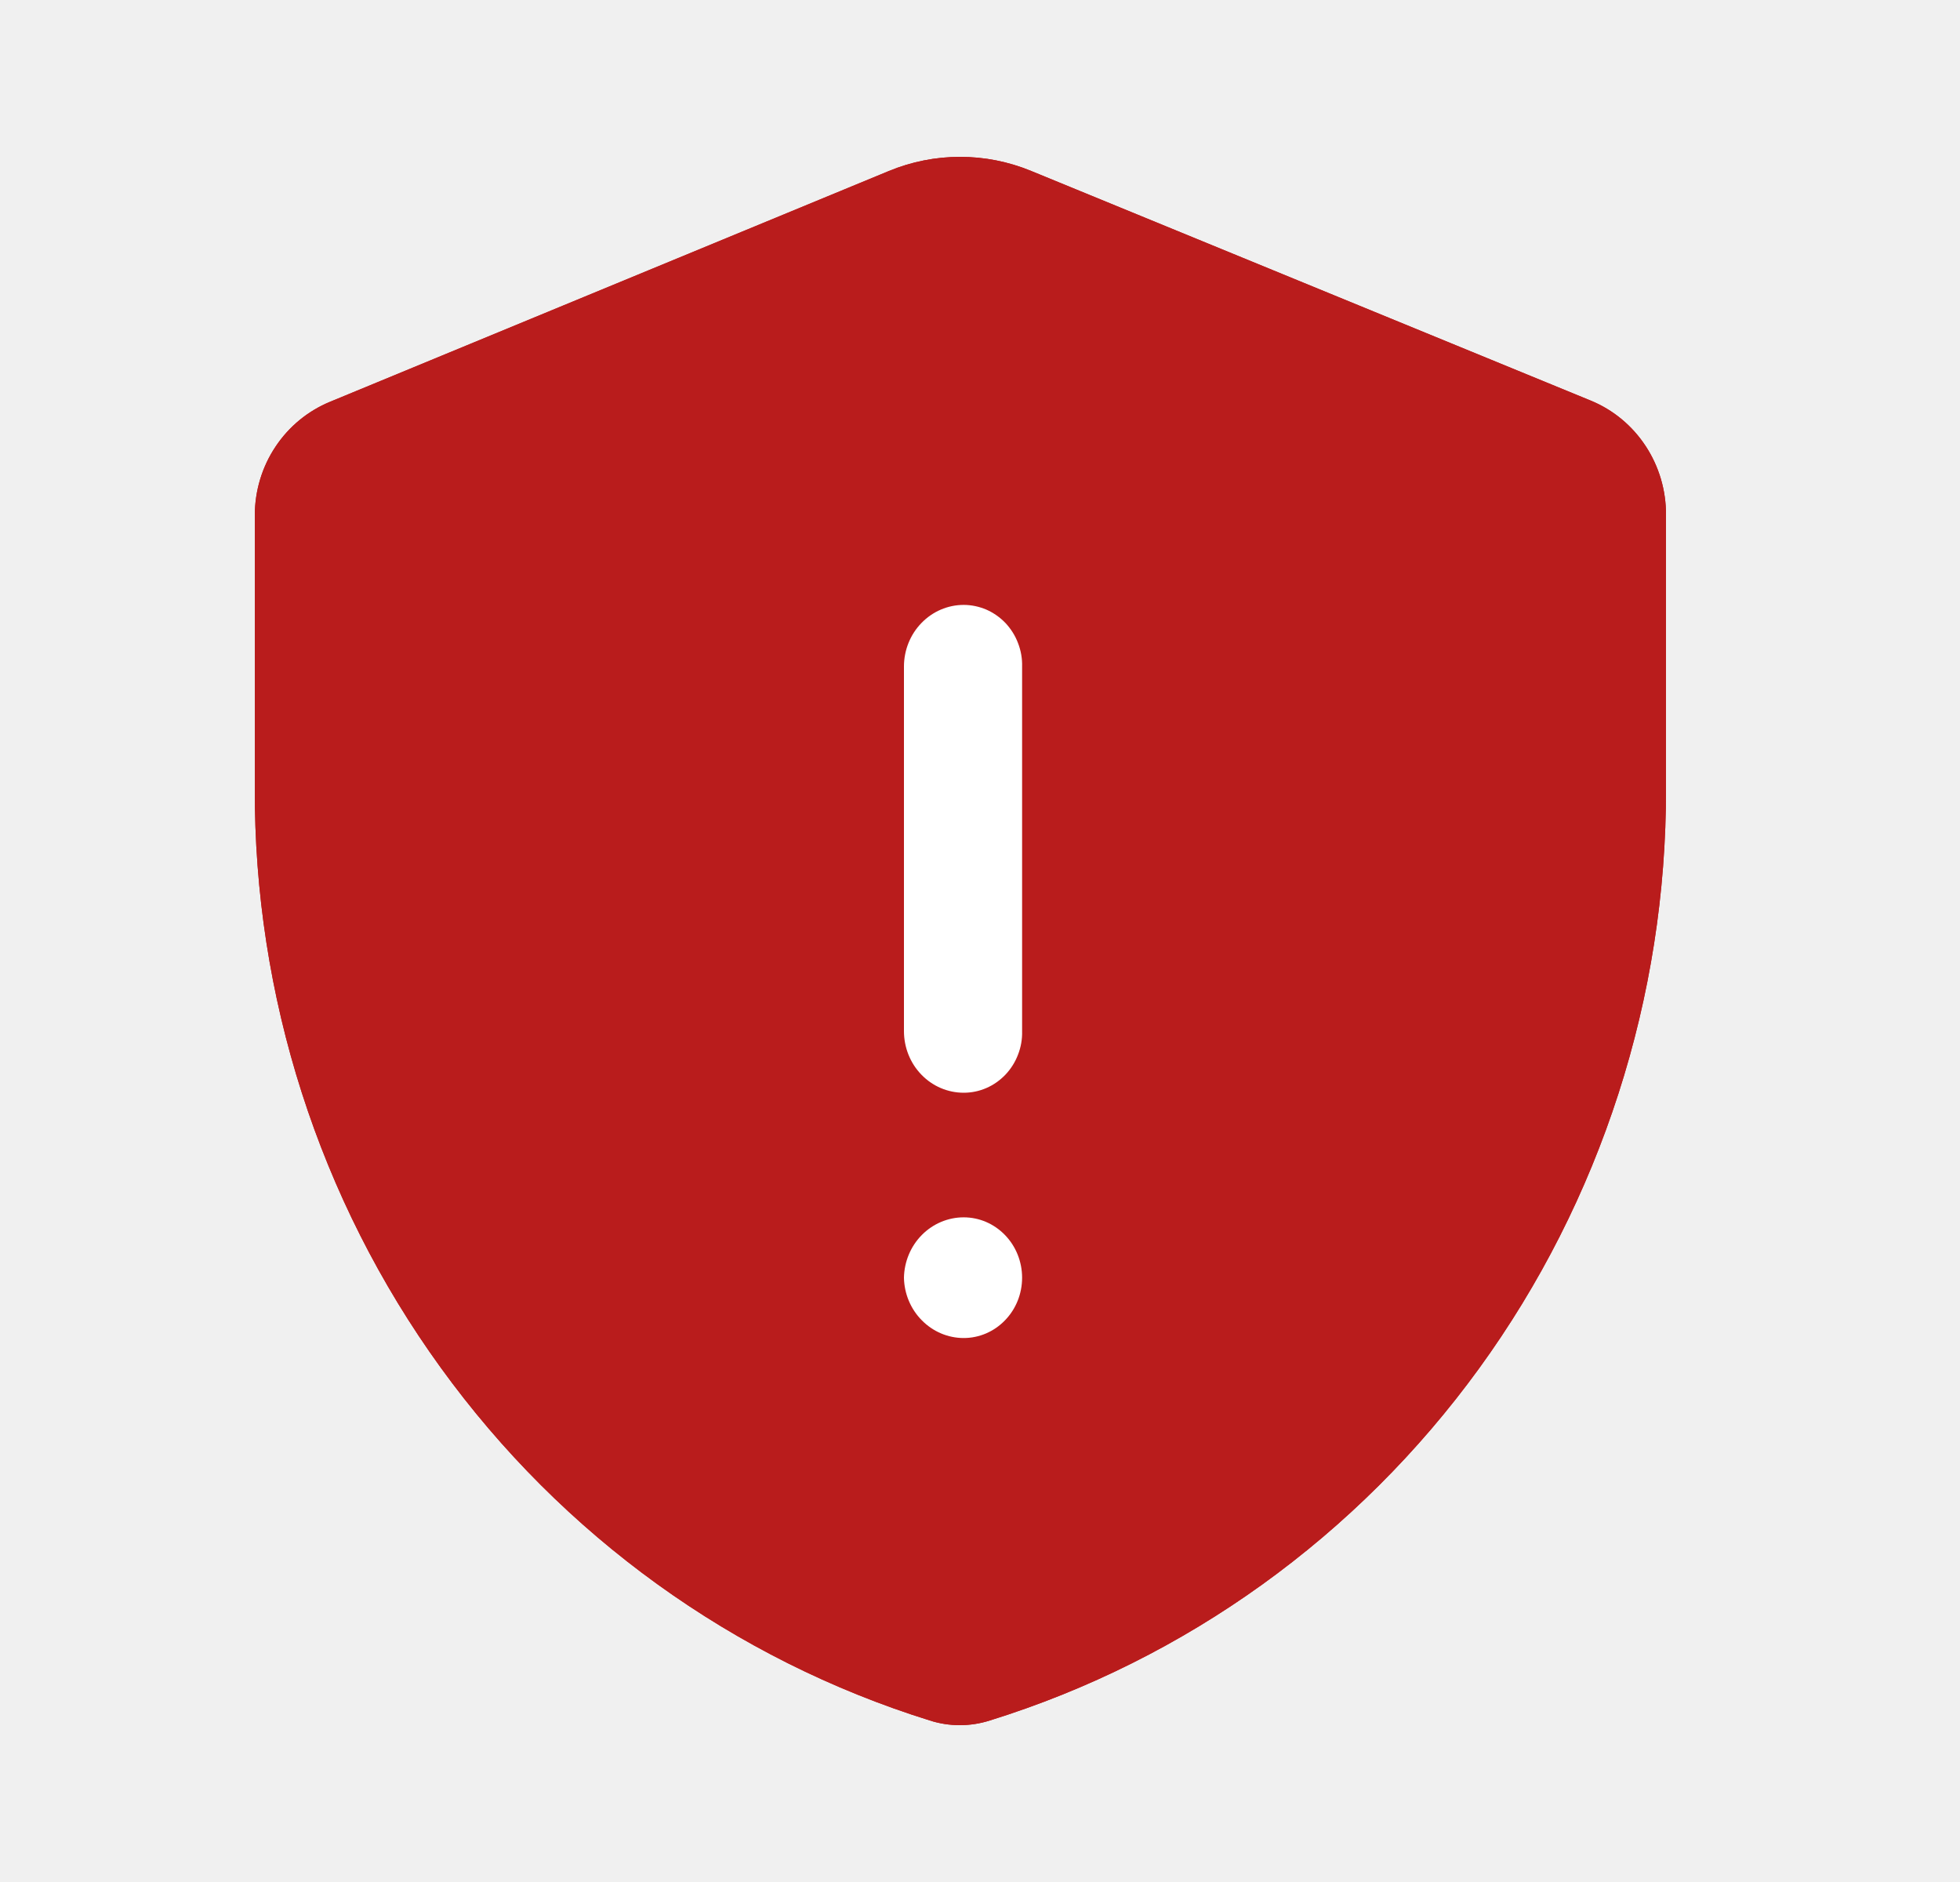
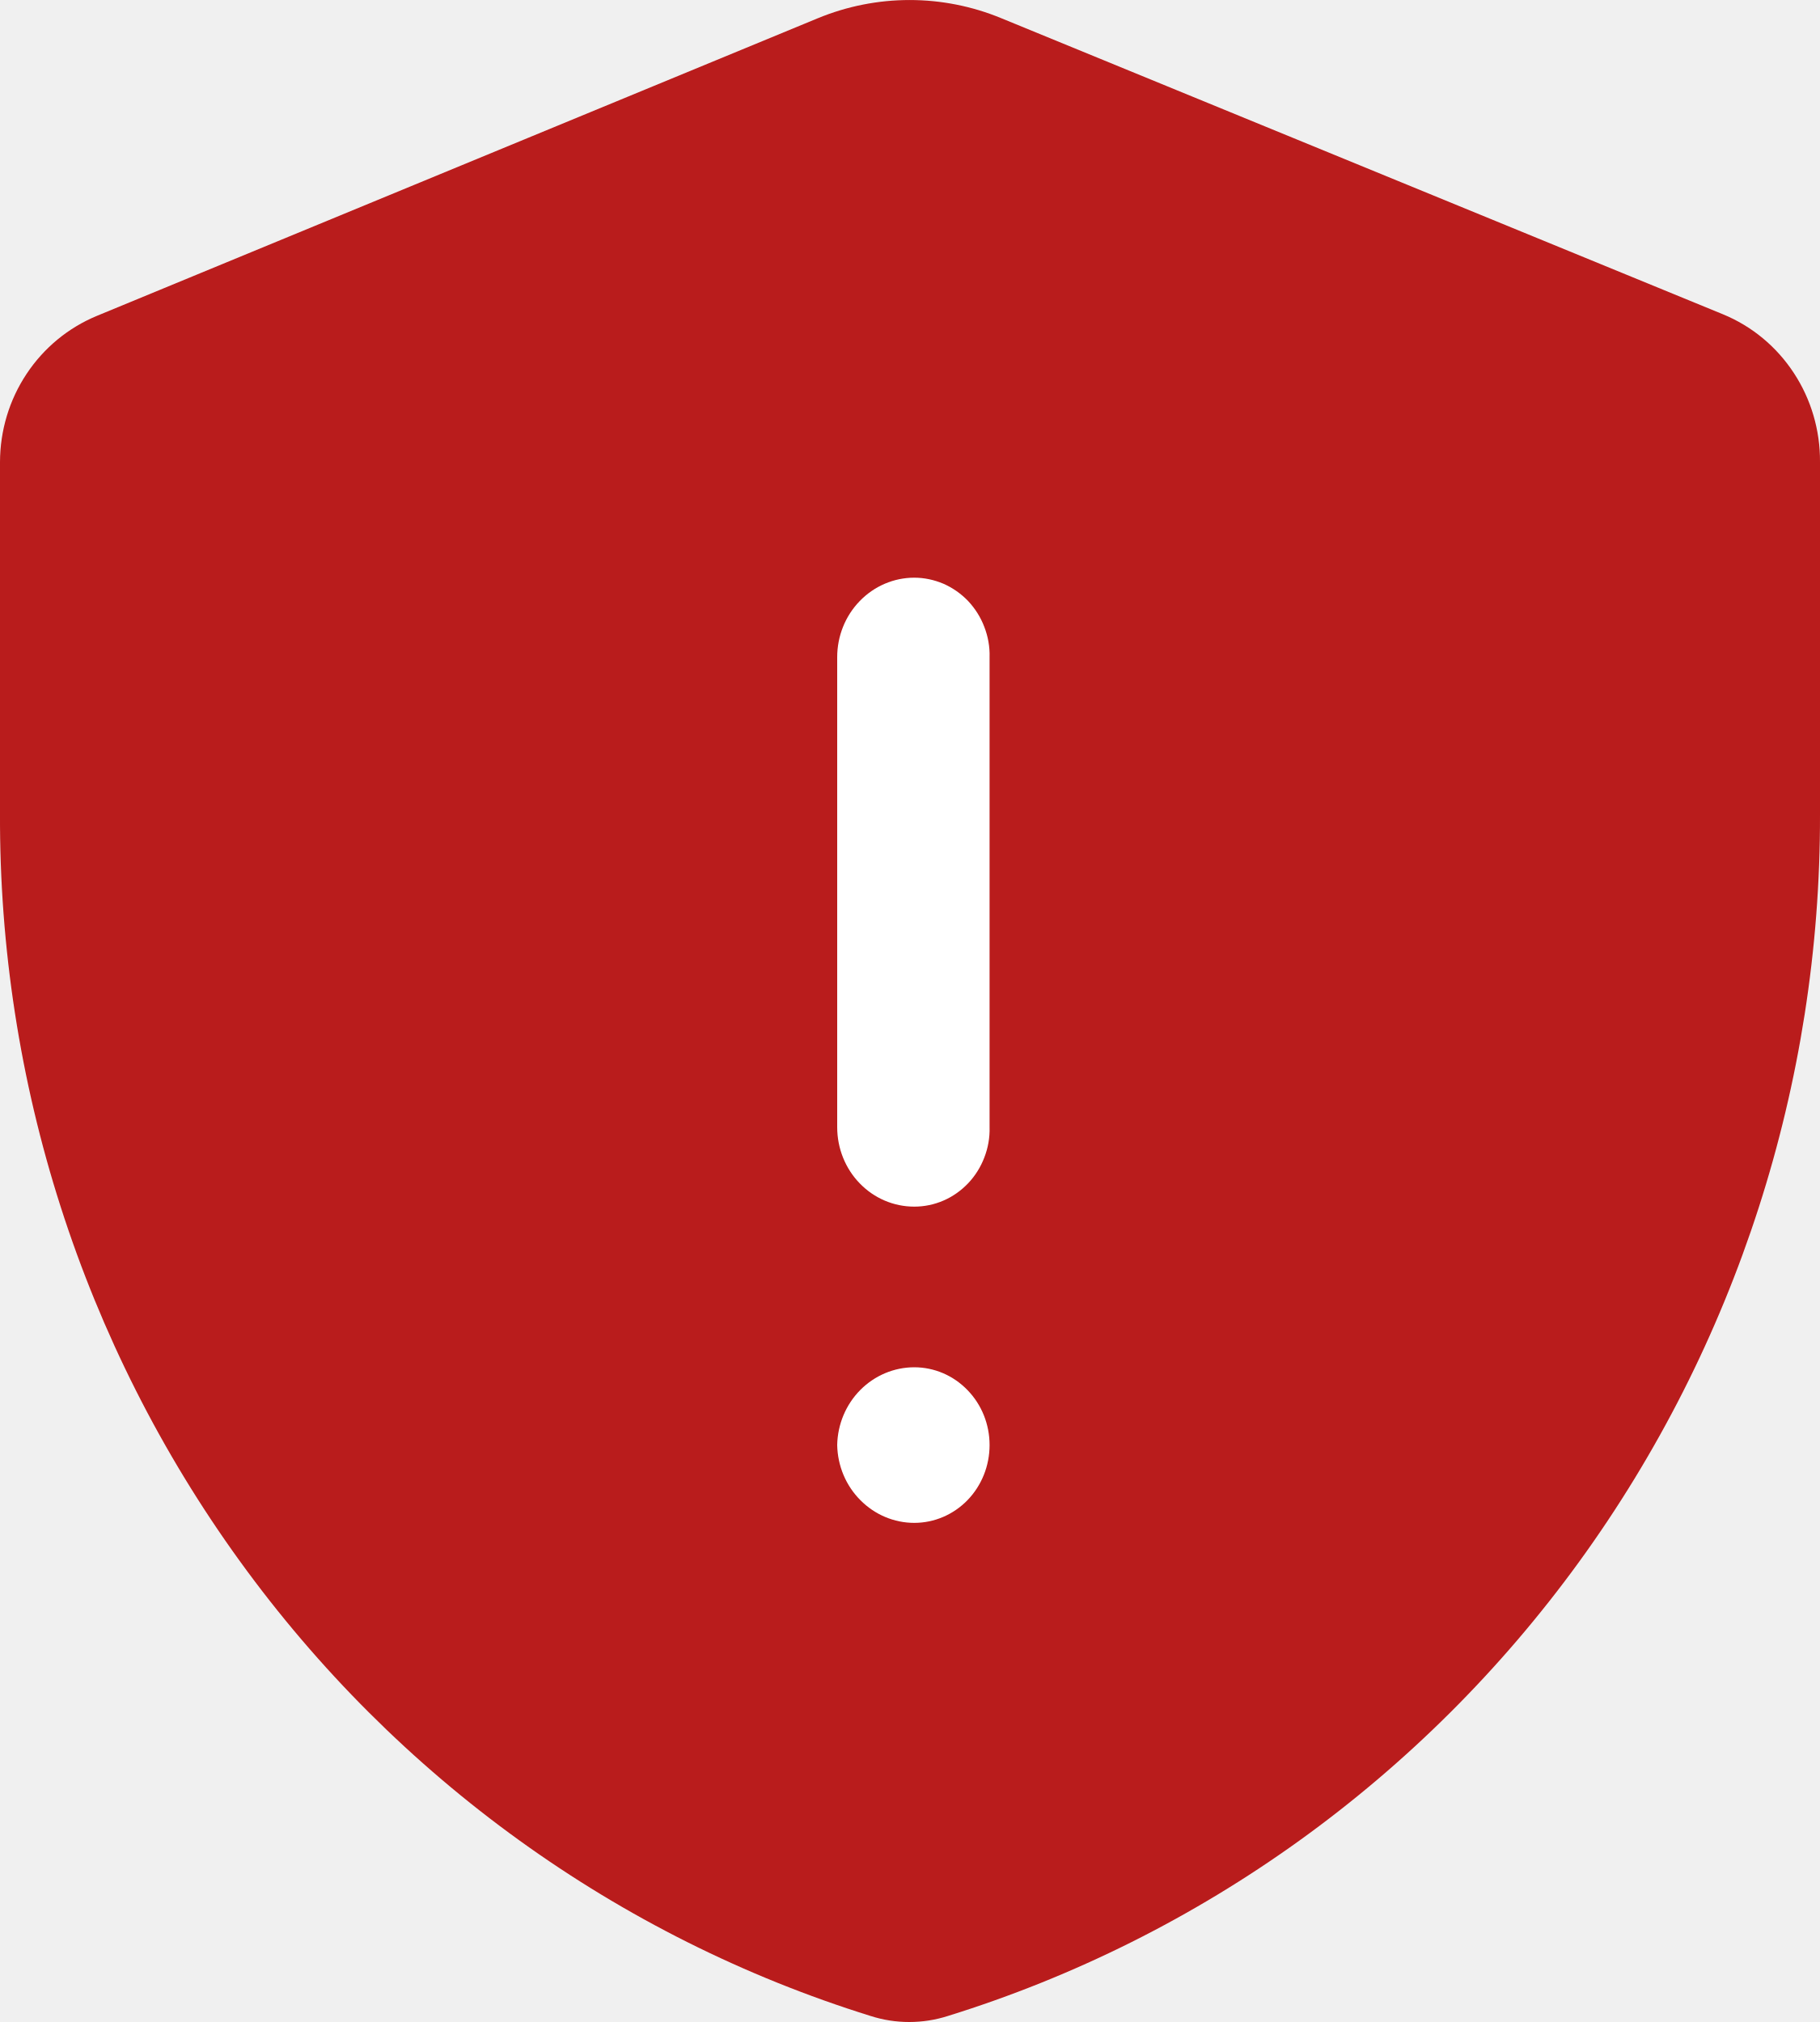
- <svg xmlns="http://www.w3.org/2000/svg" width="25" height="24" viewBox="0 0 25 24" fill="none">
-   <path fill-rule="evenodd" clip-rule="evenodd" d="M11.337 2.181C11.92 1.94 12.572 1.94 13.155 2.181L20.291 5.109C20.576 5.226 20.82 5.428 20.991 5.689C21.162 5.949 21.252 6.256 21.25 6.569V10.058C21.255 12.718 20.42 15.309 18.867 17.449C17.314 19.588 15.126 21.163 12.626 21.94C12.376 22.02 12.108 22.02 11.859 21.94C9.358 21.161 7.171 19.583 5.621 17.44C4.07 15.297 3.239 12.704 3.25 10.043V6.569C3.251 6.258 3.342 5.955 3.513 5.698C3.684 5.44 3.926 5.241 4.209 5.124L11.337 2.181Z" fill="#B91C1C" />
-   <path d="M12.819 16.837C12.959 16.693 13.037 16.498 13.037 16.294C13.037 16.09 12.959 15.894 12.819 15.75C12.679 15.605 12.49 15.524 12.292 15.524C12.092 15.524 11.901 15.605 11.759 15.748C11.616 15.892 11.534 16.088 11.53 16.294C11.534 16.499 11.616 16.695 11.759 16.838C11.901 16.982 12.092 17.063 12.292 17.063C12.49 17.063 12.679 16.982 12.819 16.837Z" fill="white" />
-   <path d="M11.753 7.945C11.61 8.092 11.53 8.292 11.53 8.5V13.149C11.53 13.358 11.61 13.558 11.753 13.705C11.896 13.853 12.09 13.935 12.292 13.935C12.391 13.935 12.489 13.915 12.581 13.875C12.672 13.836 12.755 13.777 12.825 13.704C12.894 13.631 12.949 13.544 12.985 13.449C13.022 13.354 13.04 13.252 13.037 13.149V8.5C13.04 8.398 13.022 8.296 12.985 8.201C12.949 8.105 12.894 8.019 12.825 7.945C12.755 7.872 12.672 7.814 12.581 7.774C12.489 7.735 12.391 7.714 12.292 7.714C12.09 7.714 11.896 7.797 11.753 7.945Z" fill="white" />
-   <path fill-rule="evenodd" clip-rule="evenodd" d="M11.337 2.181C11.92 1.94 12.572 1.94 13.155 2.181L20.291 5.109C20.576 5.226 20.82 5.428 20.991 5.689C21.162 5.949 21.252 6.256 21.25 6.569V10.058C21.255 12.718 20.42 15.309 18.867 17.449C17.314 19.588 15.126 21.163 12.626 21.94C12.376 22.02 12.108 22.02 11.859 21.94C9.358 21.161 7.171 19.583 5.621 17.44C4.07 15.297 3.239 12.704 3.25 10.043V6.569C3.251 6.258 3.342 5.955 3.513 5.698C3.684 5.44 3.926 5.241 4.209 5.124L11.337 2.181Z" fill="#B91C1C" />
-   <path d="M12.819 16.837C12.959 16.693 13.037 16.498 13.037 16.294C13.037 16.09 12.959 15.894 12.819 15.75C12.679 15.605 12.49 15.524 12.292 15.524C12.092 15.524 11.901 15.605 11.759 15.748C11.616 15.892 11.534 16.088 11.53 16.294C11.534 16.499 11.616 16.695 11.759 16.838C11.901 16.982 12.092 17.063 12.292 17.063C12.49 17.063 12.679 16.982 12.819 16.837Z" fill="white" />
-   <path d="M11.753 7.945C11.61 8.092 11.53 8.292 11.53 8.5V13.149C11.53 13.358 11.61 13.558 11.753 13.705C11.896 13.853 12.09 13.935 12.292 13.935C12.391 13.935 12.489 13.915 12.581 13.875C12.672 13.836 12.755 13.777 12.825 13.704C12.894 13.631 12.949 13.544 12.985 13.449C13.022 13.354 13.04 13.252 13.037 13.149V8.5C13.04 8.398 13.022 8.296 12.985 8.201C12.949 8.105 12.894 8.019 12.825 7.945C12.755 7.872 12.672 7.814 12.581 7.774C12.489 7.735 12.391 7.714 12.292 7.714C12.09 7.714 11.896 7.797 11.753 7.945Z" fill="white" />
+ <svg xmlns="http://www.w3.org/2000/svg" width="18" height="20" viewBox="0 0 18 20" fill="none">
+   <path fill-rule="evenodd" clip-rule="evenodd" d="M8.087 0.181C8.67 -0.06 9.323 -0.06 9.905 0.181L17.041 3.109C17.326 3.226 17.57 3.428 17.741 3.689C17.912 3.949 18.002 4.256 18 4.569V8.058C18.005 10.718 17.17 13.309 15.617 15.449C14.064 17.588 11.876 19.163 9.376 19.94C9.126 20.02 8.858 20.02 8.609 19.94C6.108 19.161 3.921 17.583 2.371 15.44C0.82 13.297 -0.011 10.704 0 8.043V4.569C0.001 4.258 0.092 3.955 0.263 3.698C0.434 3.44 0.676 3.241 0.959 3.124L8.087 0.181Z" fill="#B91C1C" />
+   <path d="M9.569 14.838C9.709 14.693 9.787 14.498 9.787 14.293C9.787 14.089 9.709 13.894 9.569 13.75C9.429 13.605 9.24 13.524 9.042 13.524C8.843 13.524 8.651 13.605 8.509 13.748C8.366 13.892 8.284 14.088 8.28 14.293C8.284 14.499 8.366 14.695 8.509 14.838C8.651 14.982 8.843 15.063 9.042 15.063C9.24 15.063 9.429 14.982 9.569 14.838Z" fill="white" />
+   <path d="M8.503 5.945C8.36 6.092 8.28 6.292 8.28 6.5V11.149C8.28 11.358 8.36 11.558 8.503 11.705C8.646 11.853 8.84 11.935 9.042 11.935C9.141 11.935 9.239 11.915 9.331 11.875C9.422 11.836 9.505 11.777 9.575 11.704C9.644 11.631 9.699 11.544 9.735 11.449C9.772 11.354 9.79 11.252 9.787 11.149V6.5C9.79 6.398 9.772 6.296 9.735 6.201C9.699 6.105 9.644 6.019 9.575 5.945C9.505 5.872 9.422 5.814 9.331 5.774C9.239 5.735 9.141 5.714 9.042 5.714C8.84 5.714 8.646 5.797 8.503 5.945Z" fill="white" />
</svg>
